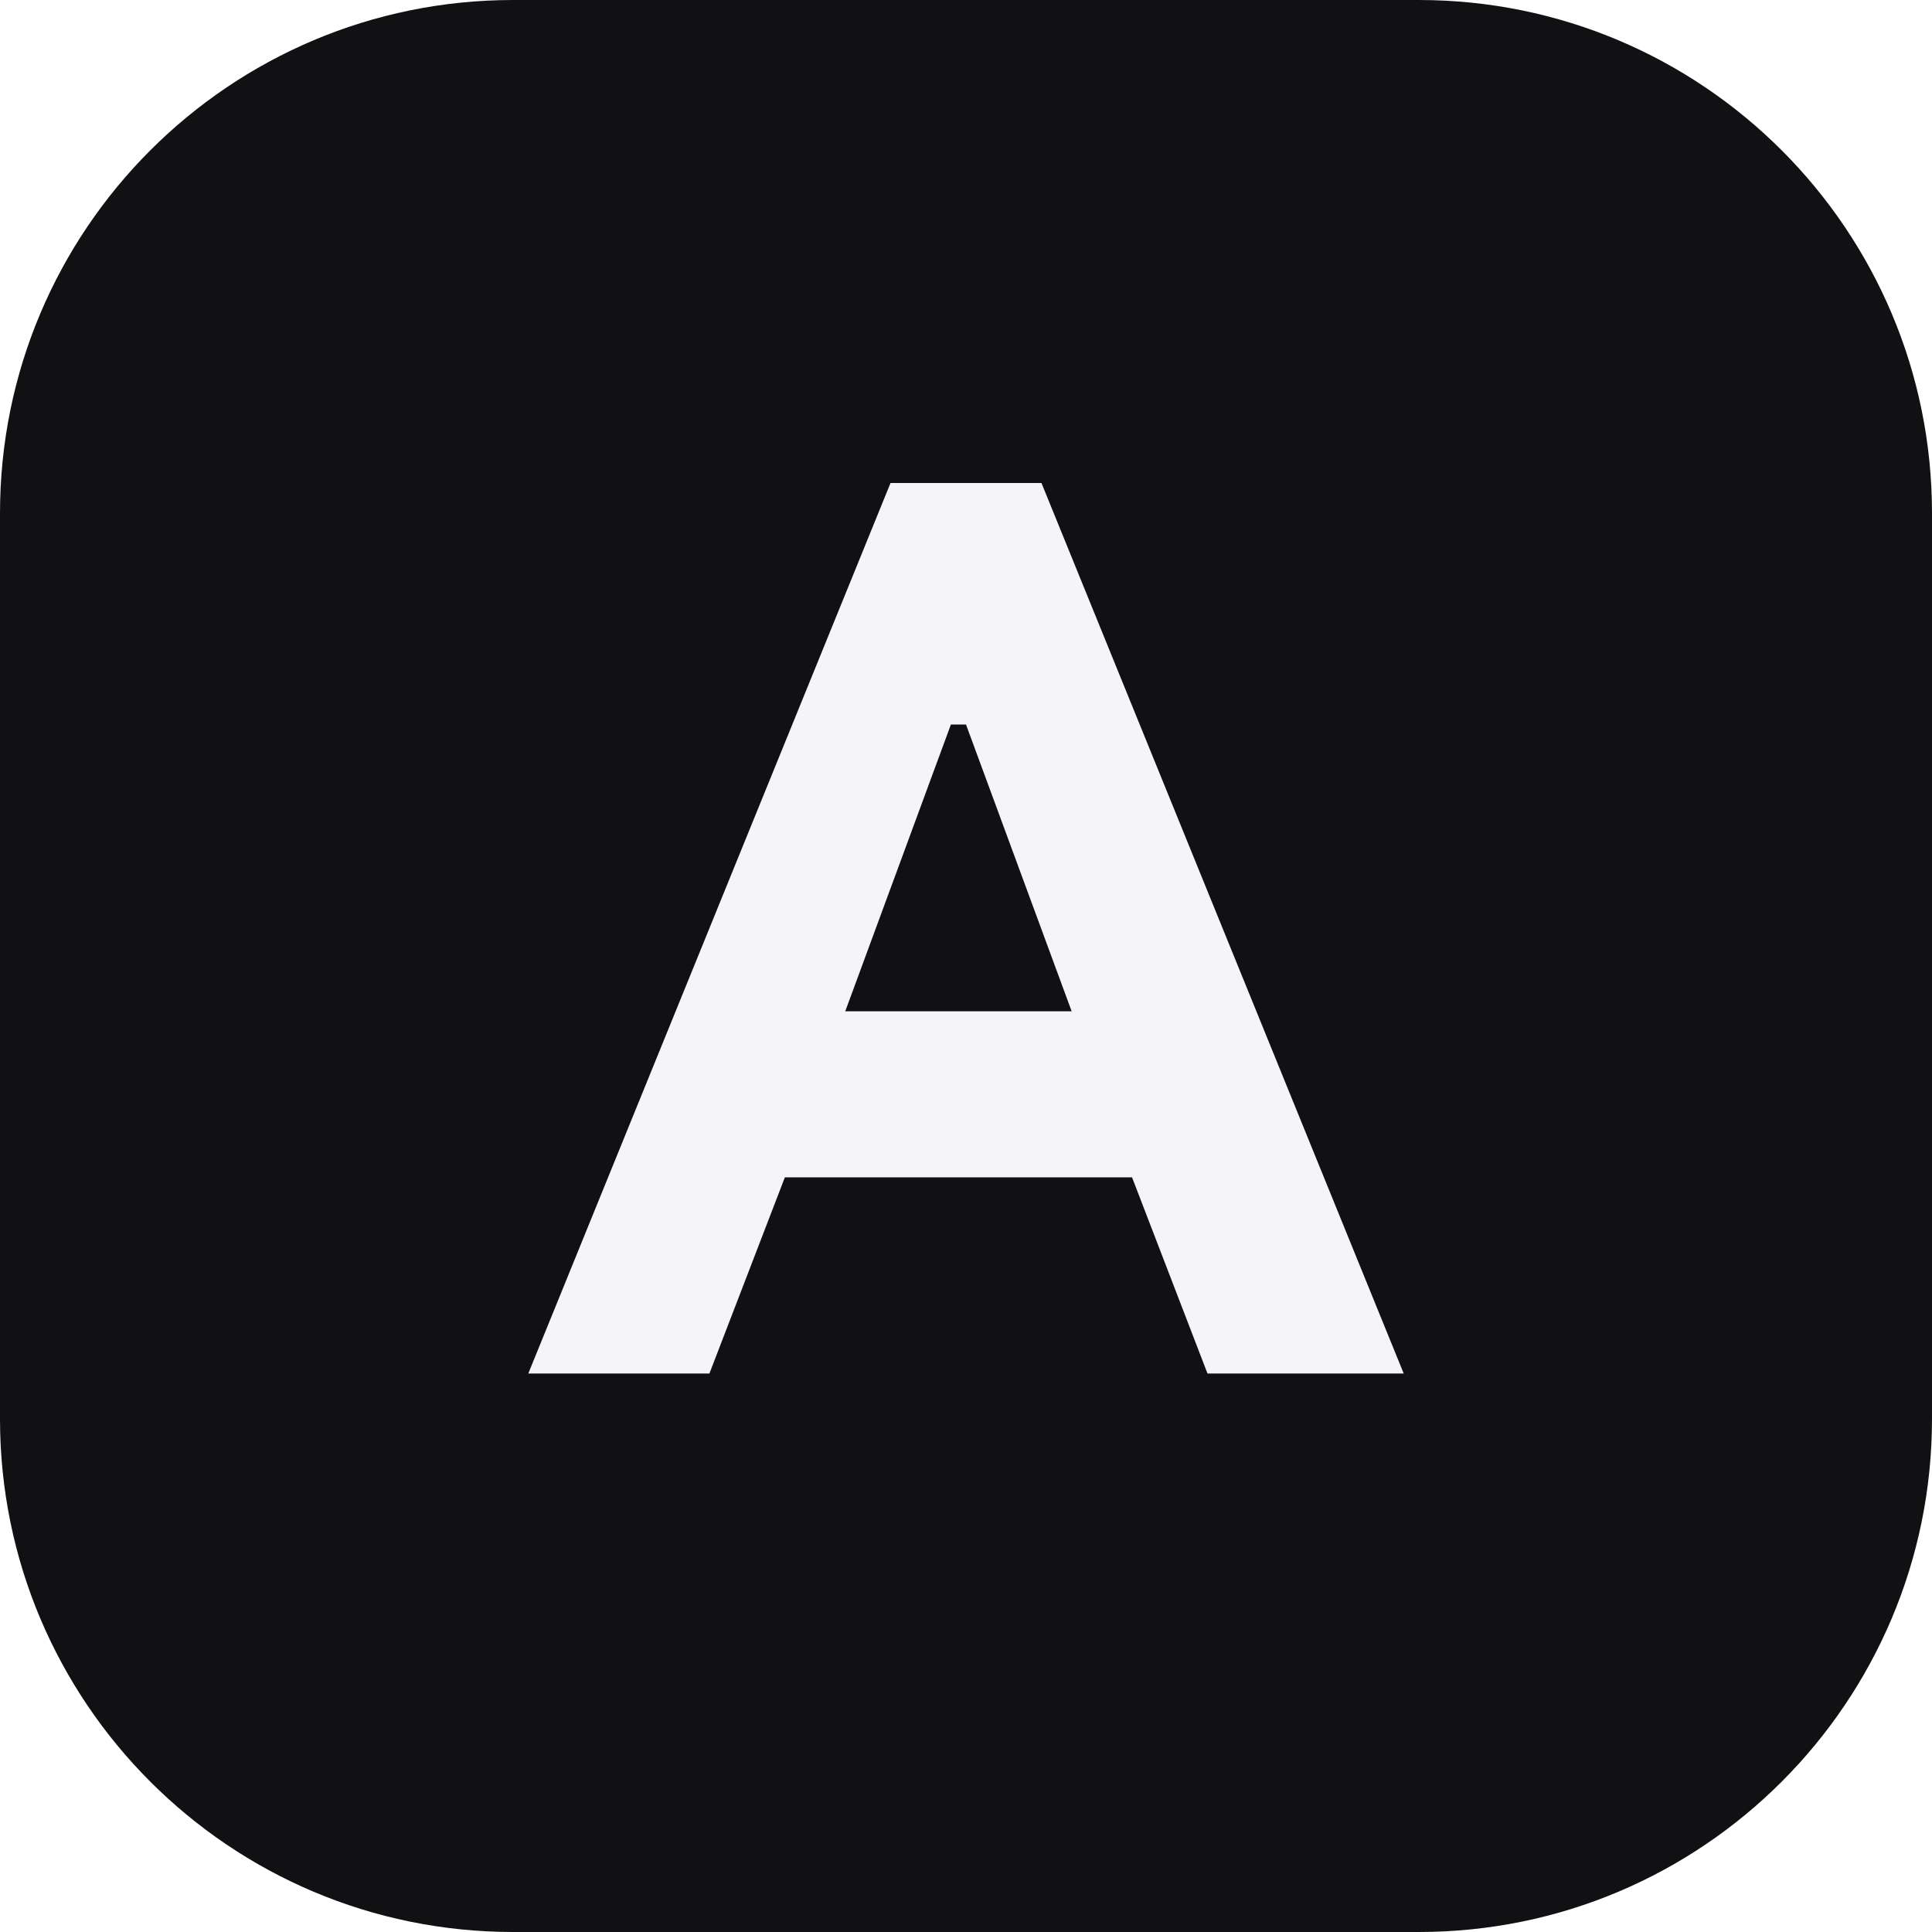
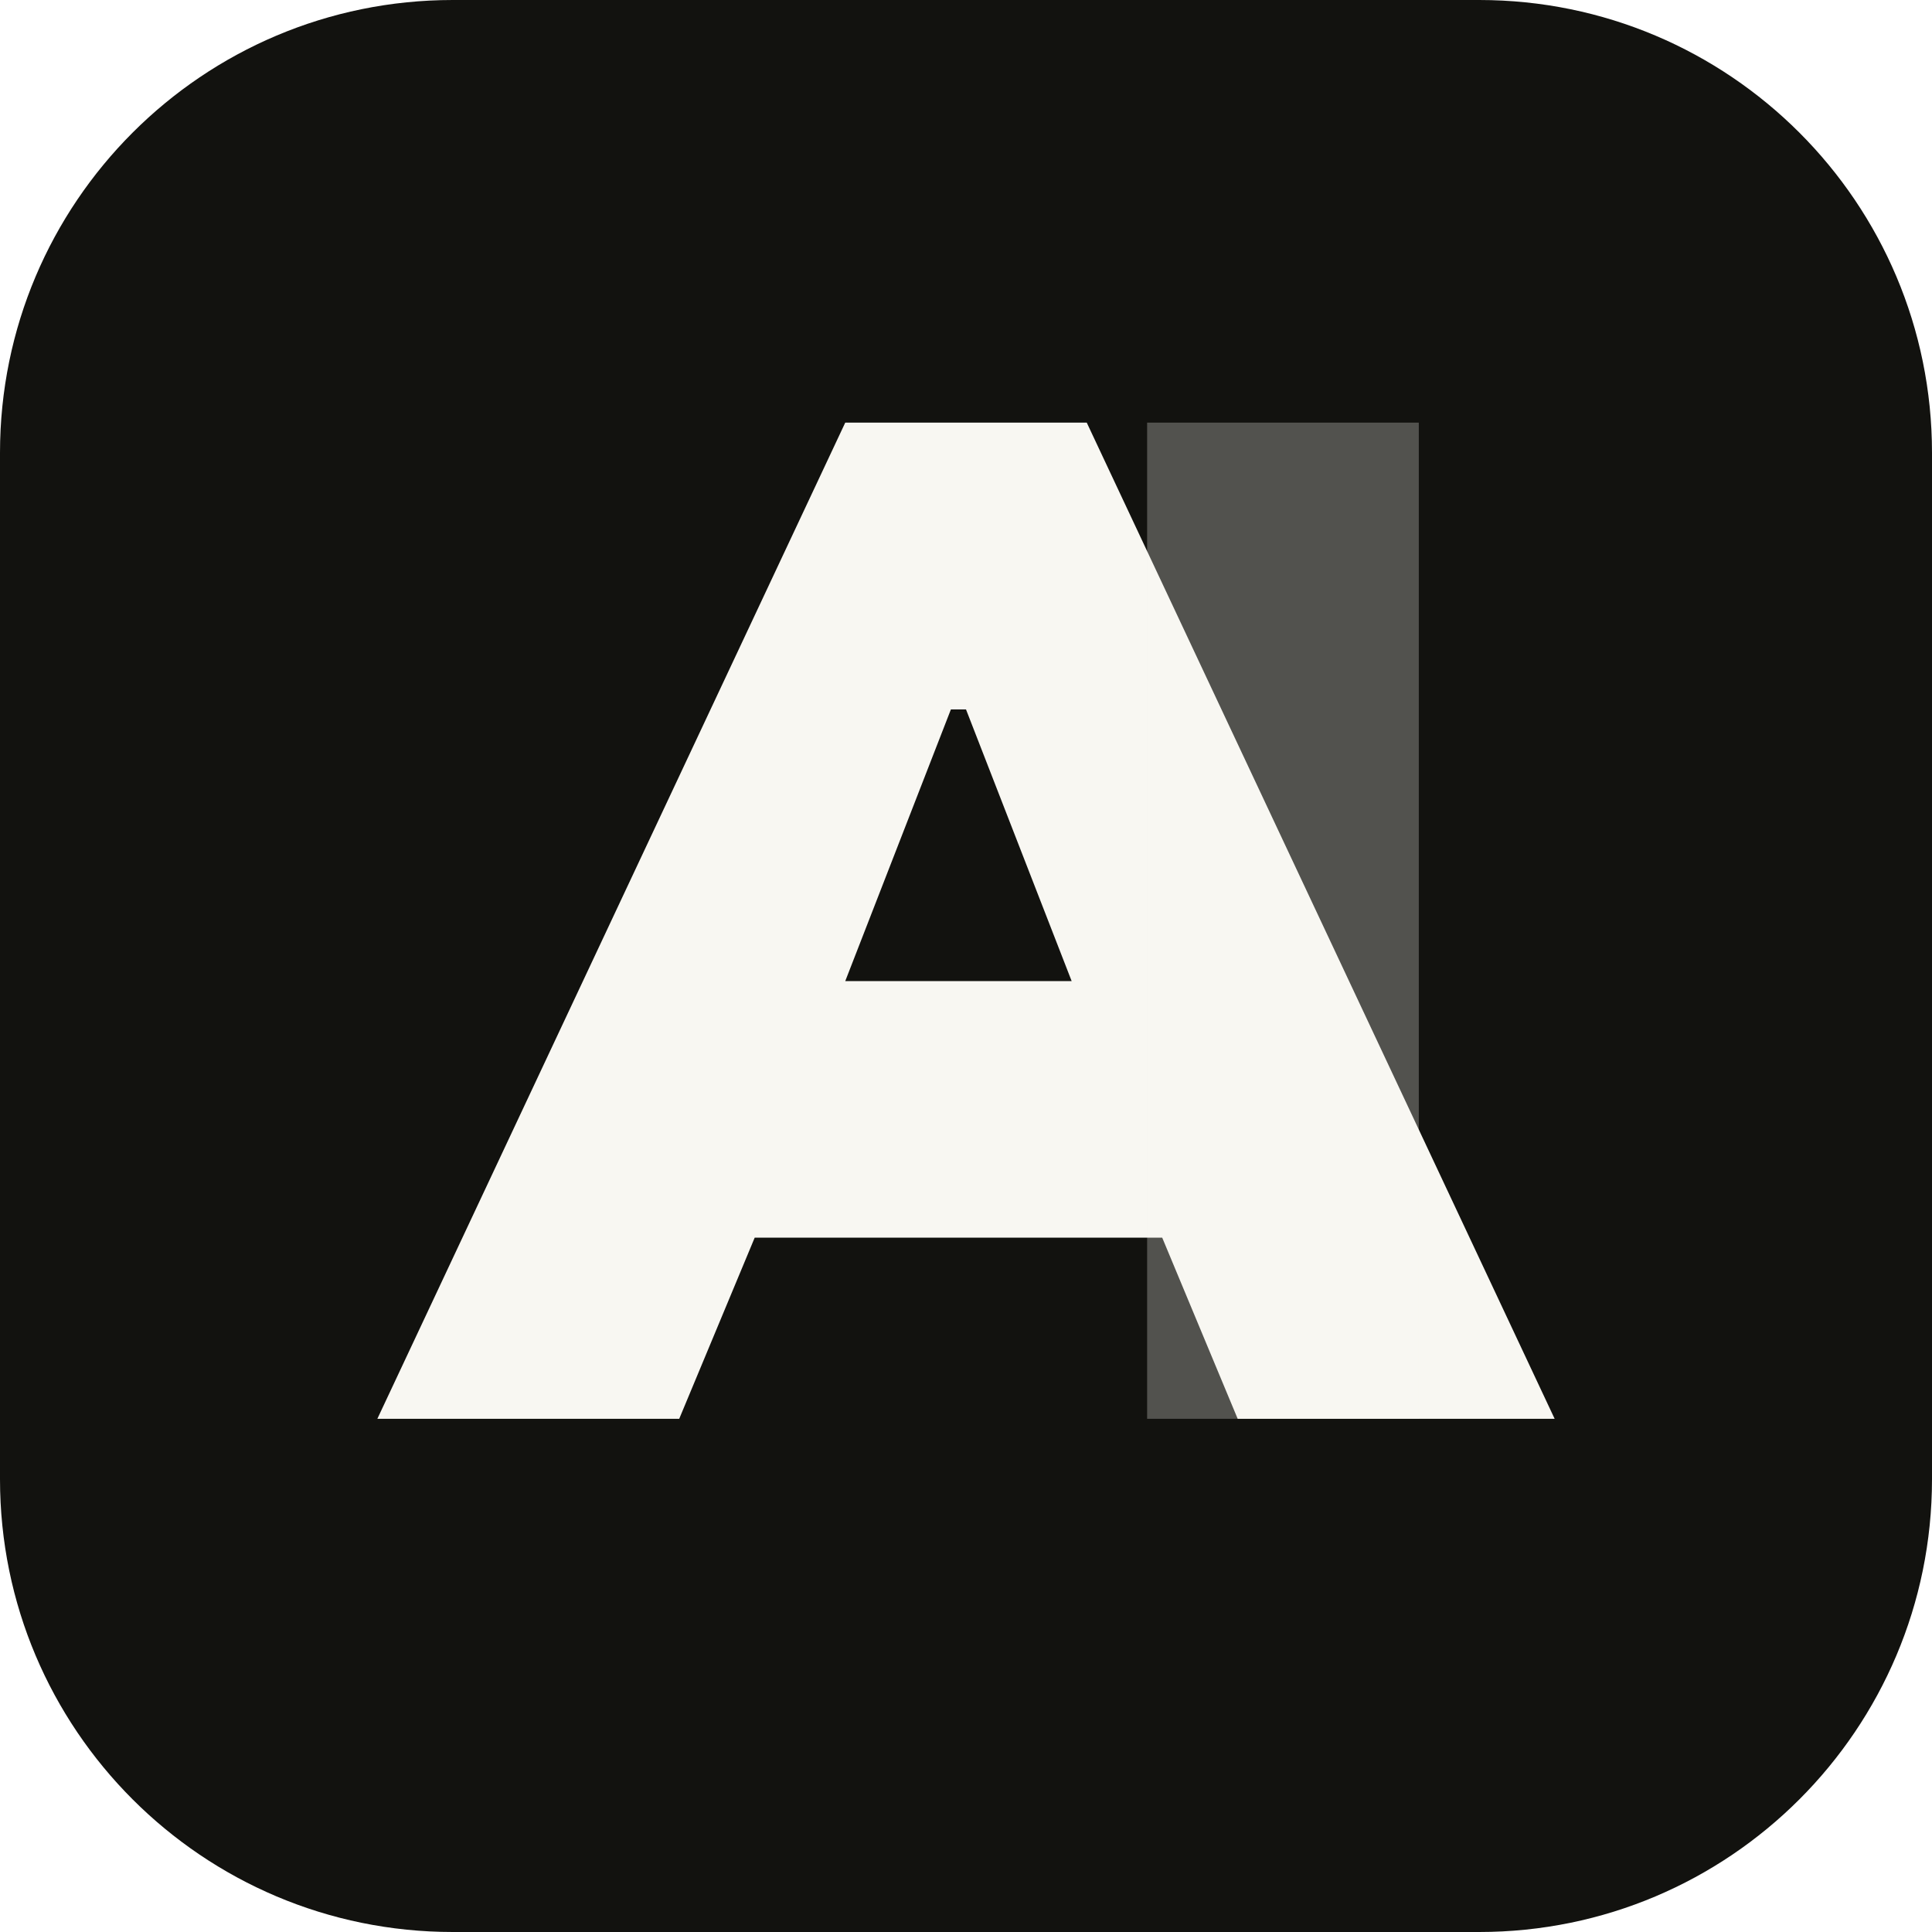
<svg xmlns="http://www.w3.org/2000/svg" viewBox="0 0 128 128">
-   <rect width="128" height="128" rx="34" fill="#111113" />
-   <path fill="#F5F5F7" d="M35 91 59 32h10l24 59H80l-5-13H52l-5 13H35Zm21-24h15l-7-19h-1l-7 19Z" />
+   <rect width="128" height="128" rx="30" fill="#12120F" />
+   <path fill="#F8F7F2" d="M25 94 56 28h16l31 66H82l-5-12H50l-5 12H25Zm31-29h15l-7-18h-1l-7 18Z" />
+   <path fill="#F8F7F2" d="M76 28h18v66H76V28Z" opacity=".28" />
</svg>
